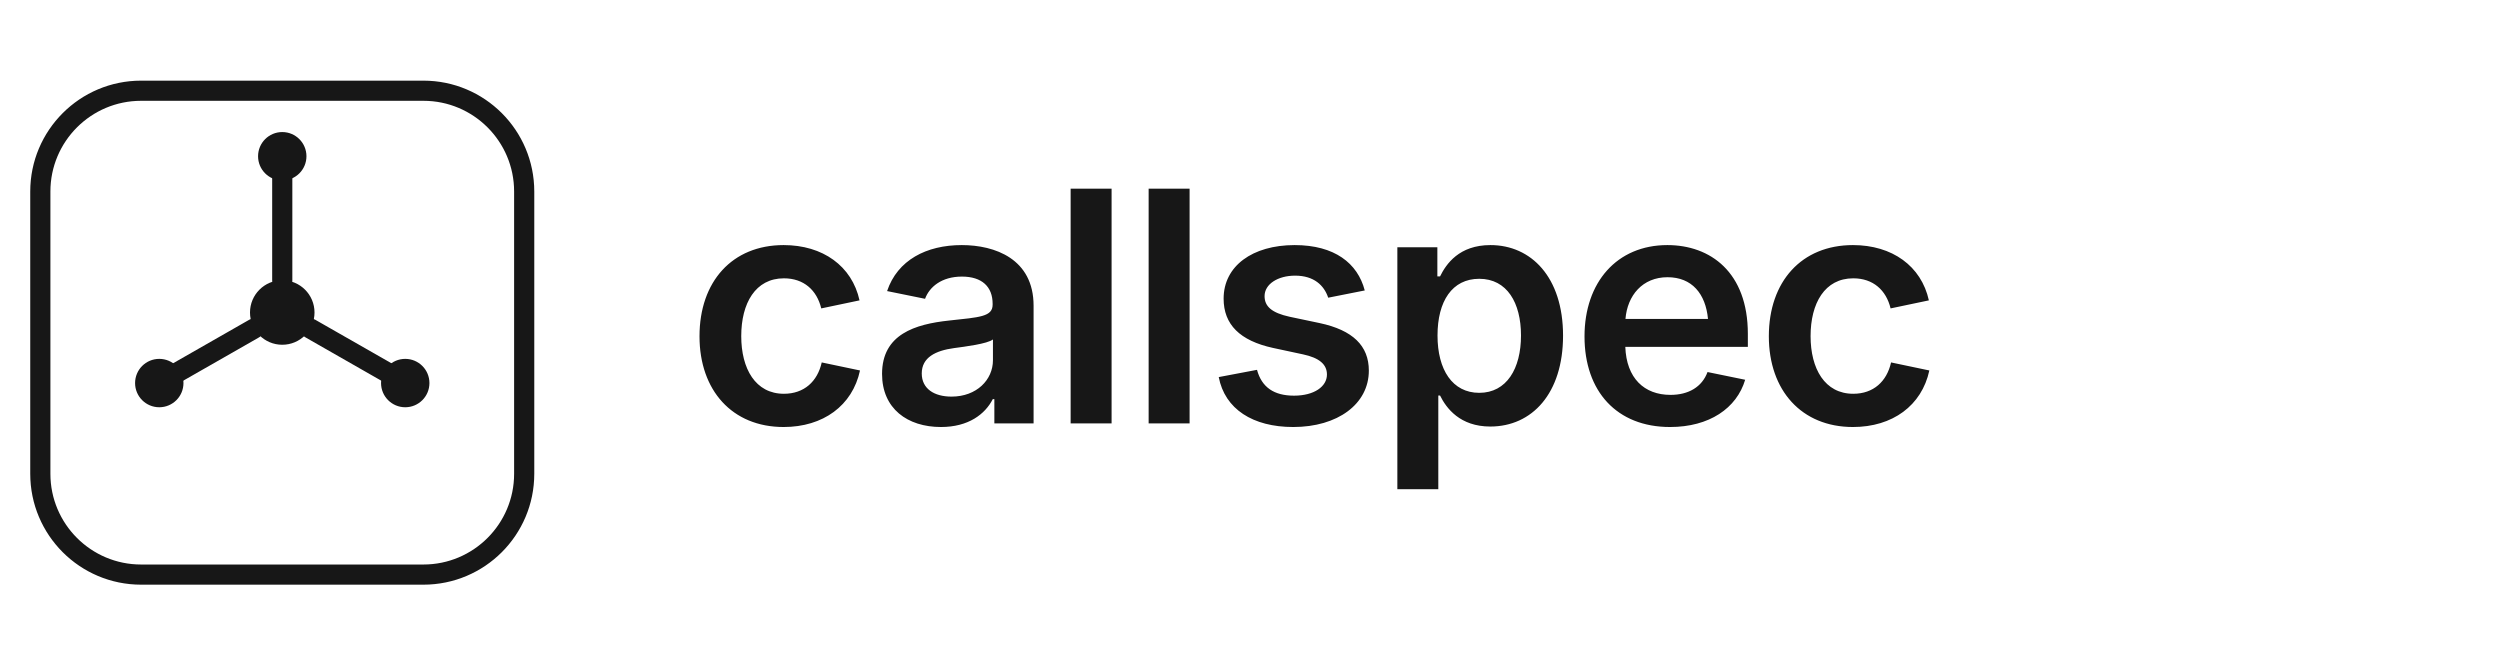
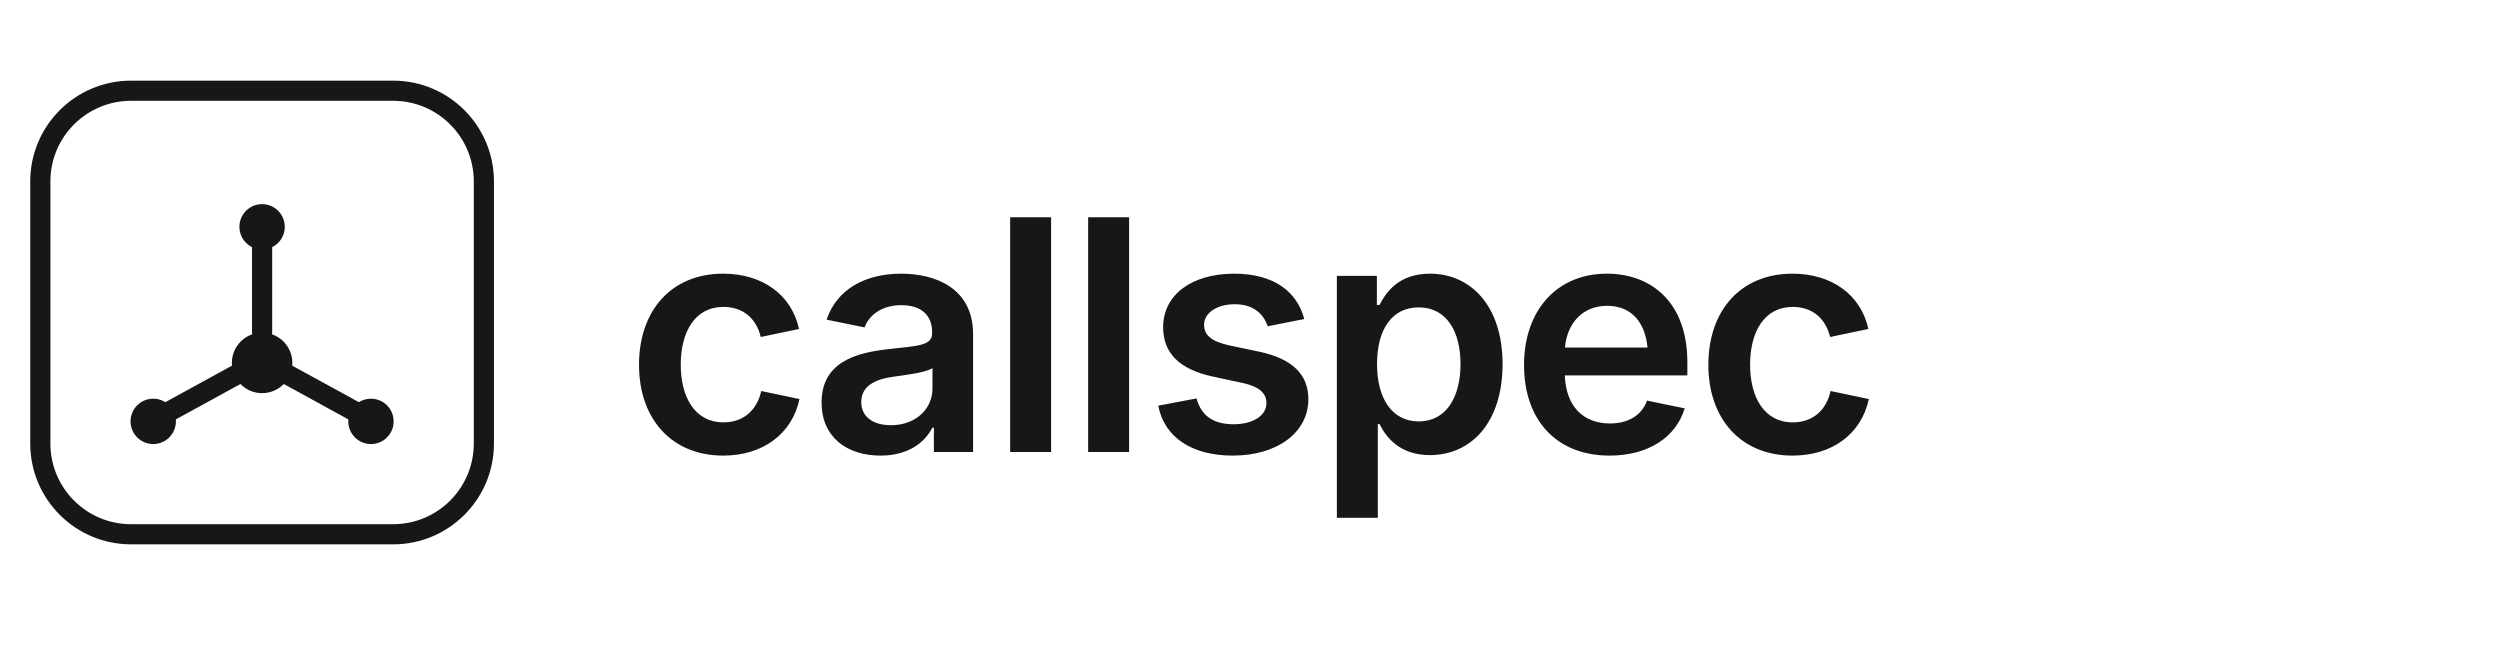
<svg xmlns="http://www.w3.org/2000/svg" width="248" height="66" viewBox="0 0 248 66" role="img" aria-label="callspec">
-   <rect x="4" y="9" width="48" height="48" rx="10" fill="none" stroke="#171717" stroke-width="2" />
-   <circle cx="28" cy="31" r="3.2" fill="#171717" />
-   <path d="M28 27.8V16.5" stroke="#171717" stroke-width="2" stroke-linecap="round" />
-   <circle cx="28" cy="15.5" r="2.4" fill="#171717" />
-   <path d="M25.2 32.6L16.8 37.4" stroke="#171717" stroke-width="2" stroke-linecap="round" />
-   <circle cx="15.8" cy="38" r="2.4" fill="#171717" />
-   <path d="M30.8 32.6L39.2 37.4" stroke="#171717" stroke-width="2" stroke-linecap="round" />
-   <circle cx="40.2" cy="38" r="2.4" fill="#171717" />
-   <text x="68" y="42" font-family="ui-sans-serif, system-ui, -apple-system, BlinkMacSystemFont, 'Segoe UI', sans-serif" font-size="32" font-weight="600" letter-spacing="-0.02em" fill="#171717">callspec</text>
+   <rect x="4" y="9" width="44" height="44" rx="9" fill="none" stroke="#171717" stroke-width="2" />
+   <circle cx="26" cy="36" r="3" fill="#171717" />
+   <path d="M26 33V24" stroke="#171717" stroke-width="2" stroke-linecap="round" />
+   <circle cx="26" cy="22.5" r="2.25" fill="#171717" />
+   <path d="M23.4 37.2L16.1 41.2" stroke="#171717" stroke-width="2" stroke-linecap="round" />
+   <circle cx="15.2" cy="41.8" r="2.25" fill="#171717" />
+   <path d="M28.6 37.2L35.9 41.2" stroke="#171717" stroke-width="2" stroke-linecap="round" />
+   <circle cx="36.8" cy="41.8" r="2.25" fill="#171717" />
+   <text x="62" y="33" dominant-baseline="middle" font-family="ui-sans-serif, system-ui, -apple-system, BlinkMacSystemFont, 'Segoe UI', sans-serif" font-size="32" font-weight="600" letter-spacing="-0.02em" fill="#171717">callspec</text>
</svg>
